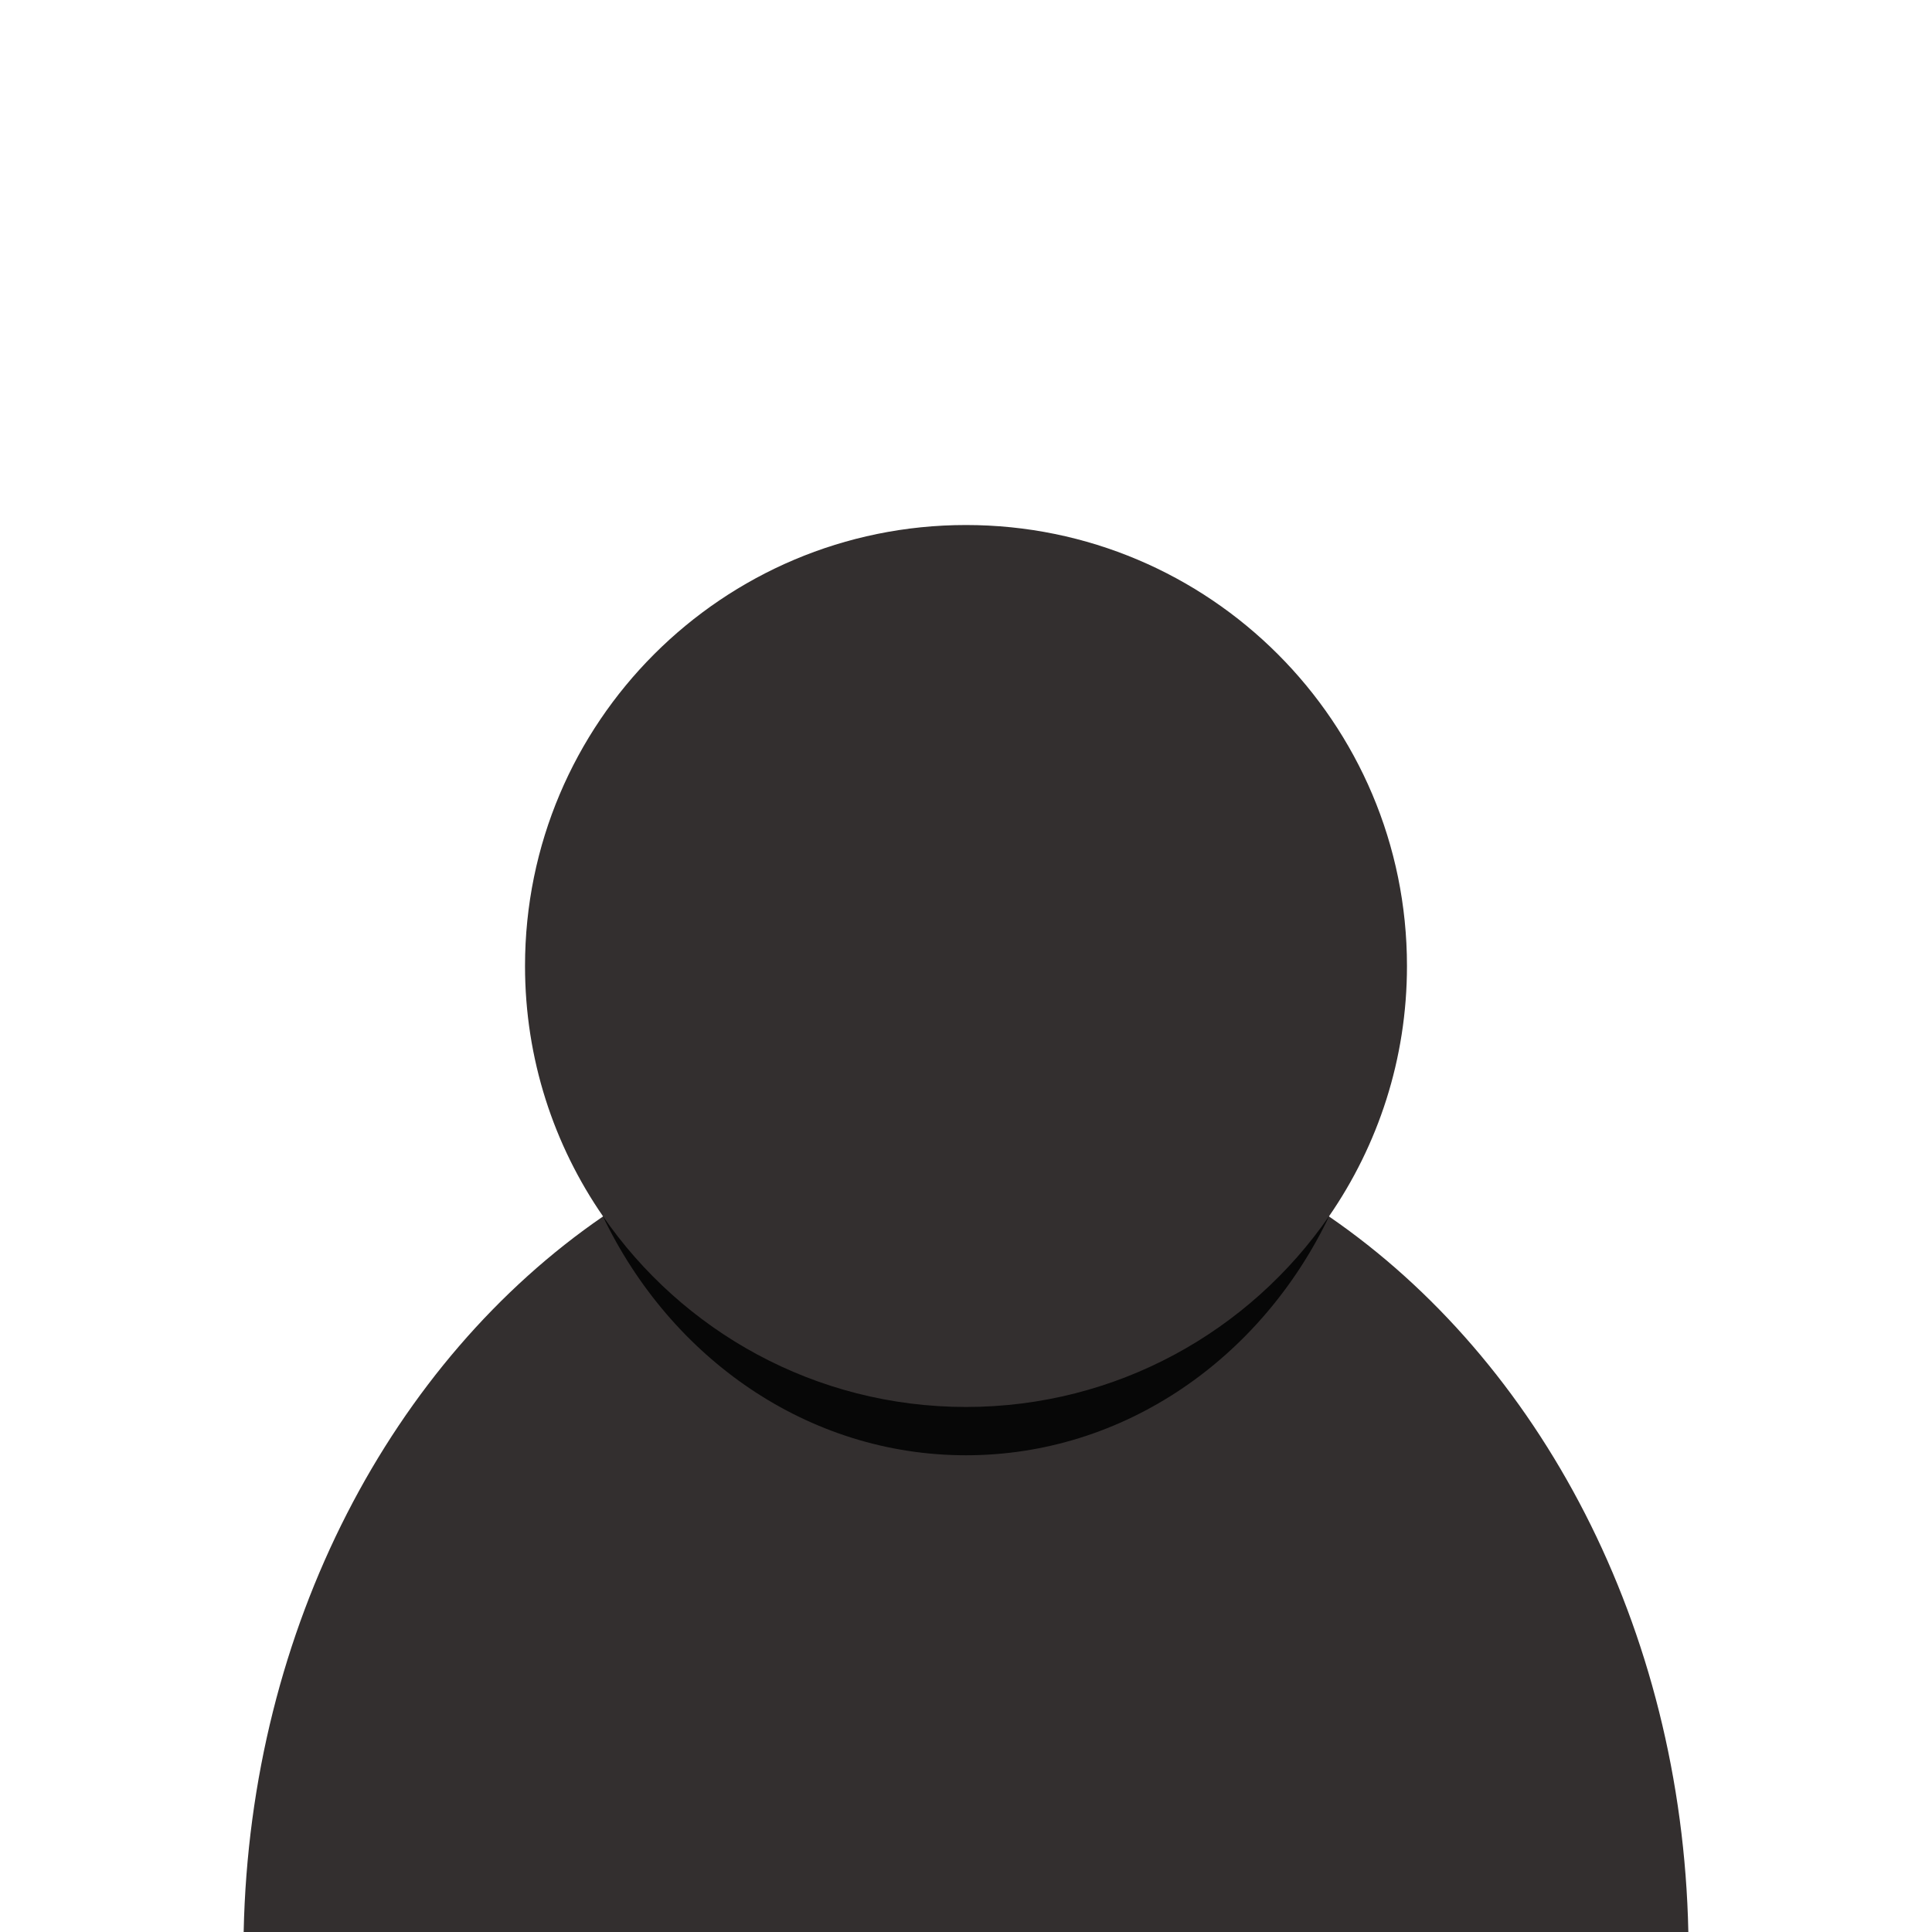
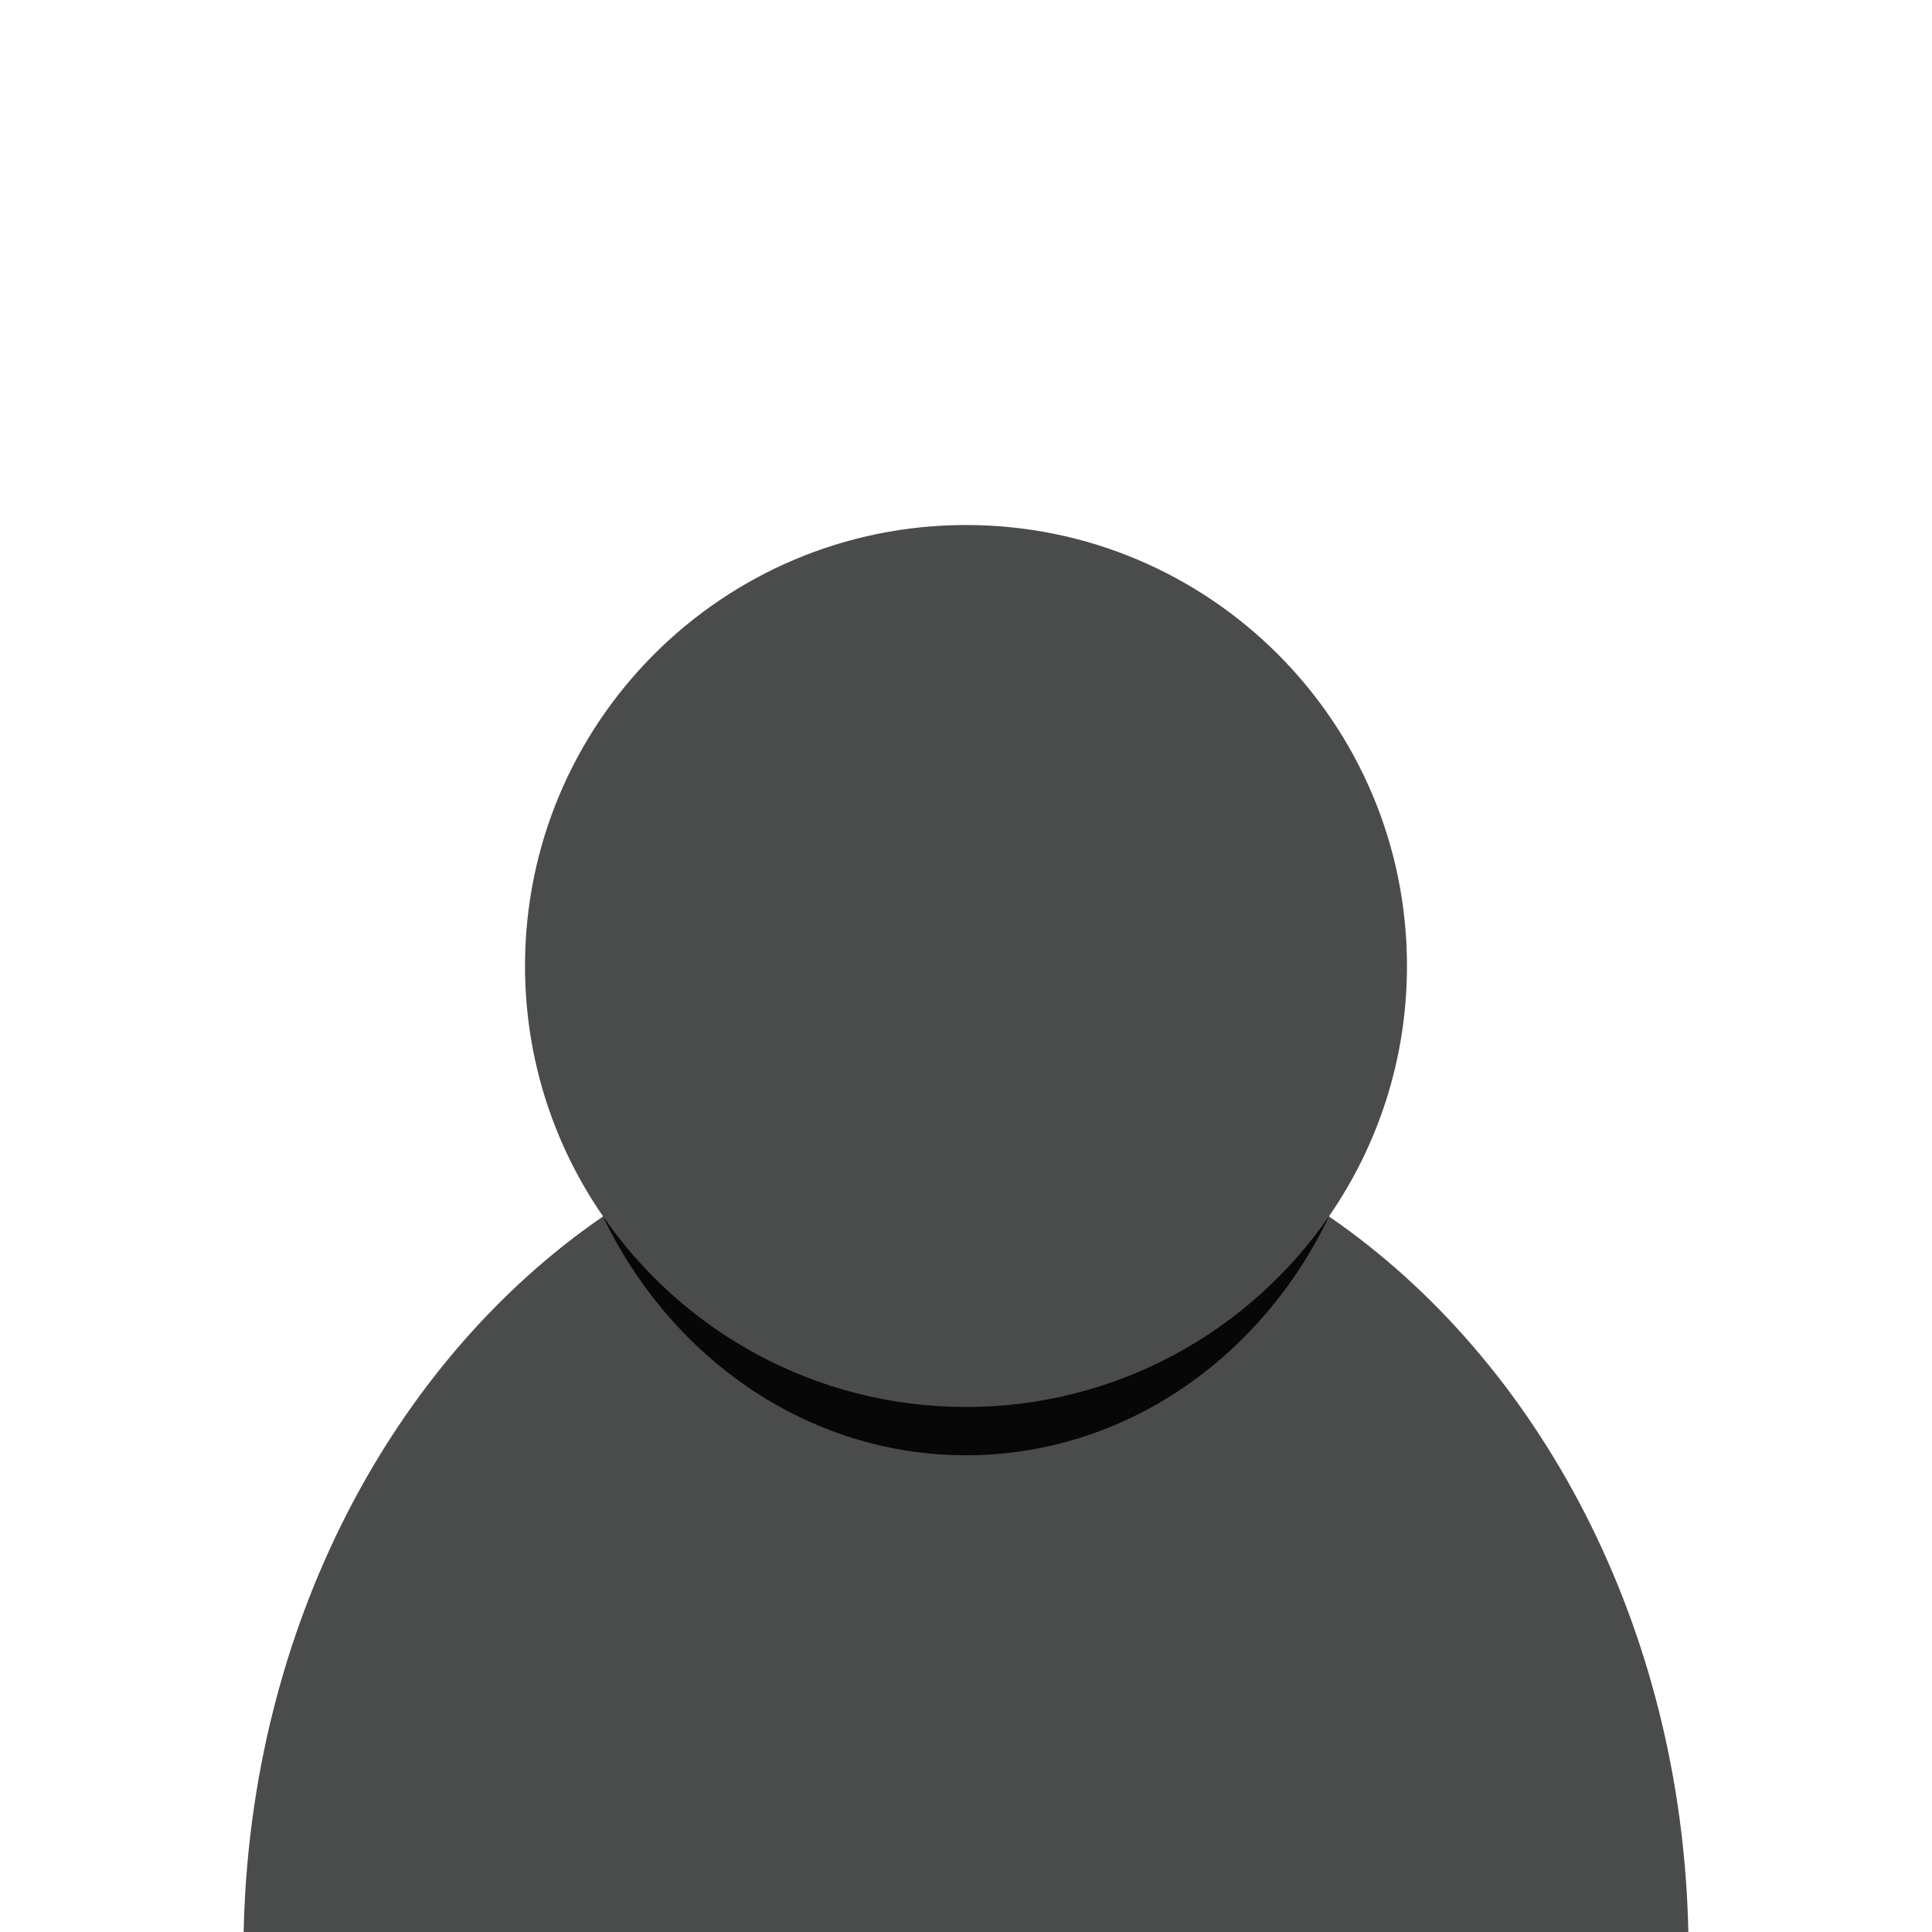
<svg xmlns="http://www.w3.org/2000/svg" version="1.1" id="Calque_1" x="0px" y="0px" width="240px" height="240px" viewBox="0 0 240 240" enable-background="new 0 0 240 240" xml:space="preserve">
-   <path fill="#332F2F" d="M165.083,151.107c6.109-8.837,9.696-19.551,9.696-31.107c0-30.254-24.525-54.78-54.779-54.78  S65.22,89.746,65.22,120c0,11.557,3.587,22.271,9.697,31.107c-26.111,17.92-43.86,50.924-44.648,88.893h179.463  C208.943,202.031,191.194,169.027,165.083,151.107z" />
-   <path fill="#070707" d="M120,174.779c-18.731,0-35.258-9.406-45.137-23.748c8.423,17.661,25.467,29.748,45.137,29.748  c19.669,0,36.712-12.086,45.135-29.746C155.257,165.373,138.73,174.779,120,174.779z" />
+   <path fill="#4A4C4C" d="M165.083,151.107c6.108-8.838,9.696-19.551,9.696-31.107c0-30.254-24.525-54.78-54.779-54.78  S65.22,89.746,65.22,120c0,11.557,3.587,22.271,9.697,31.107c-26.111,17.92-43.86,50.924-44.648,88.893h179.463  C208.943,202.031,191.193,169.027,165.083,151.107z" />
+   <path fill="#070707" d="M120,174.779c-18.731,0-35.258-9.406-45.137-23.748c8.423,17.66,25.467,29.748,45.137,29.748  c19.669,0,36.712-12.086,45.135-29.746C155.257,165.373,138.73,174.779,120,174.779z" />
</svg>
